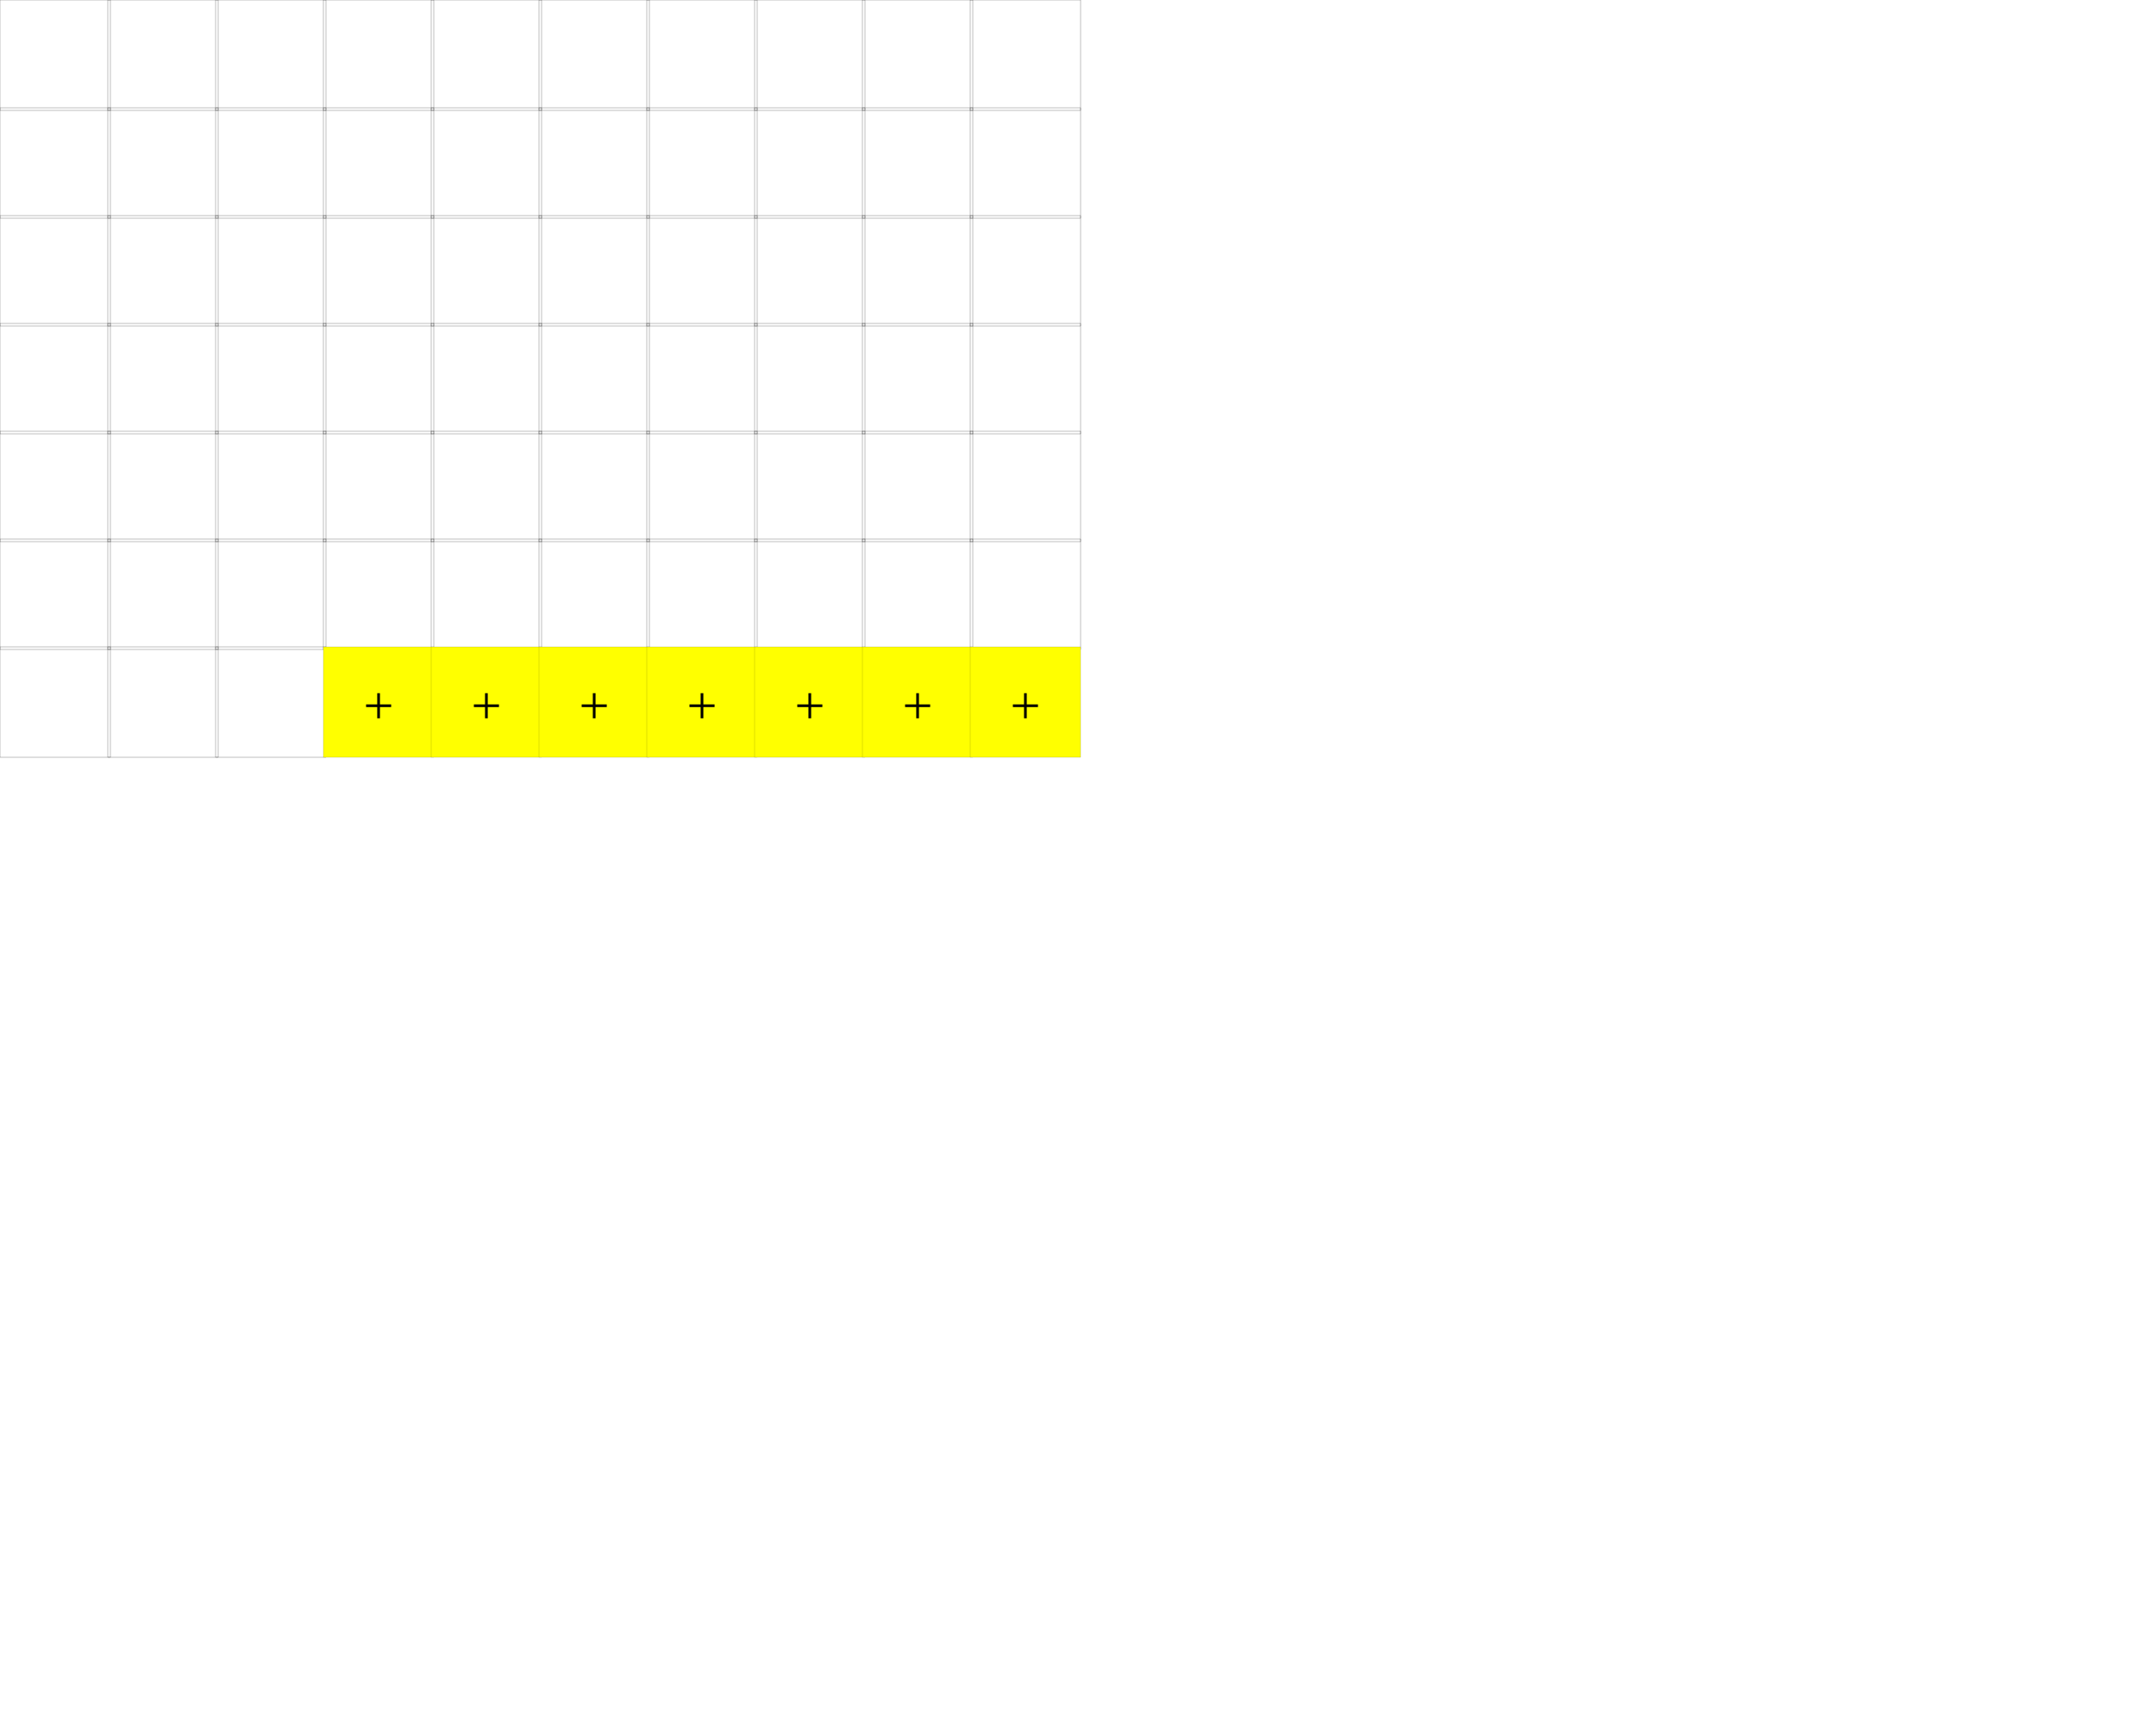
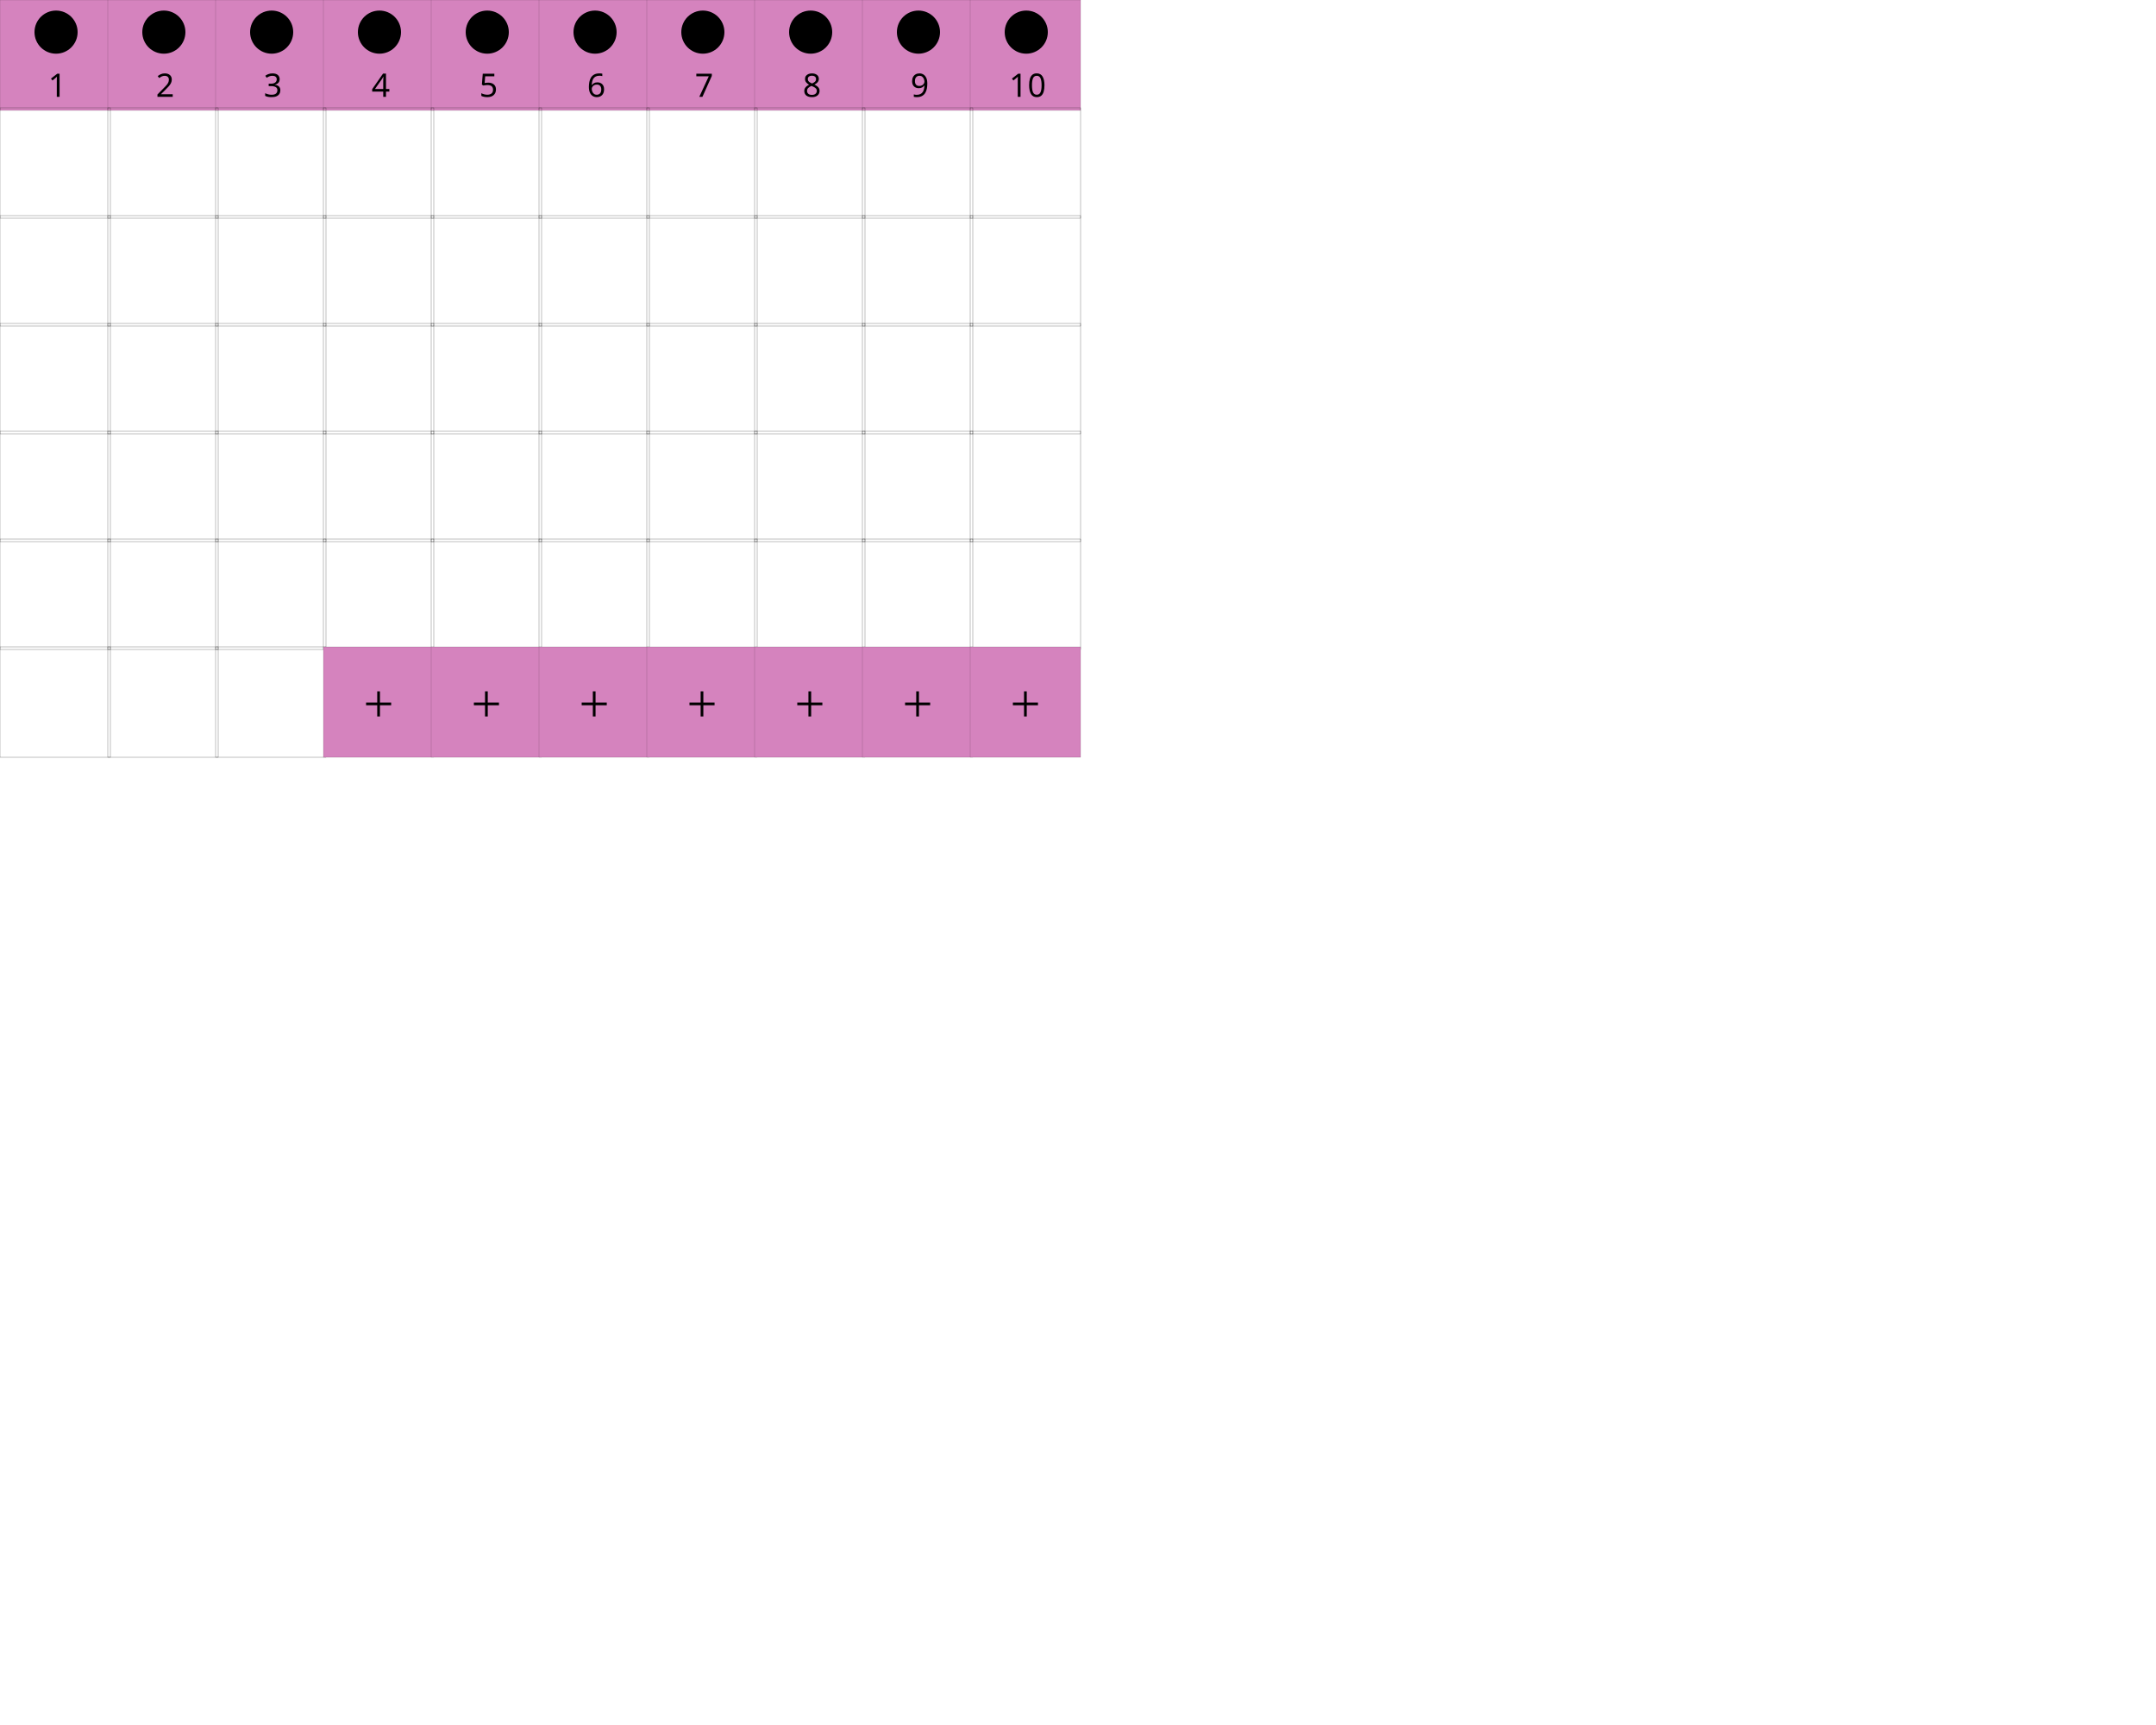
<svg xmlns="http://www.w3.org/2000/svg" width="2000" height="1600">
  <g transform="scale(0.5)">
    <g transform="translate(0,0) scale(0.2)">
-       <rect x="0" y="0" width="1024" height="1024" fill="none" stroke="black" stroke-width="2" />
+       <rect x="0" y="0" width="1024" height="1024" fill="rgb(213,131,190)" fill-opacity="1" stroke="black" stroke-width="1" />
+       <g transform="translate(-80,198)">
+         <circle cx="600" cy="100" r="200" />
+         <text x="612" y="700" text-anchor="middle" text-align="center" font-family="sans-serif" font-size="300px">1</text>
+       </g>
    </g>
    <g transform="translate(200,0) scale(0.2)">
-       <rect x="0" y="0" width="1024" height="1024" fill="none" stroke="black" stroke-width="2" />
+       <rect x="0" y="0" width="1024" height="1024" fill="rgb(213,131,190)" fill-opacity="1" stroke="black" stroke-width="1" />
+       <g transform="translate(-80,198)">
+         <circle cx="600" cy="100" r="200" />
+         <text x="612" y="700" text-anchor="middle" text-align="center" font-family="sans-serif" font-size="300px">2</text>
+       </g>
    </g>
    <g transform="translate(400,0) scale(0.2)">
-       <rect x="0" y="0" width="1024" height="1024" fill="none" stroke="black" stroke-width="2" />
+       <rect x="0" y="0" width="1024" height="1024" fill="rgb(213,131,190)" fill-opacity="1" stroke="black" stroke-width="1" />
+       <g transform="translate(-80,198)">
+         <circle cx="600" cy="100" r="200" />
+         <text x="612" y="700" text-anchor="middle" text-align="center" font-family="sans-serif" font-size="300px">3</text>
+       </g>
    </g>
    <g transform="translate(600,0) scale(0.2)">
-       <rect x="0" y="0" width="1024" height="1024" fill="none" stroke="black" stroke-width="2" />
+       <rect x="0" y="0" width="1024" height="1024" fill="rgb(213,131,190)" fill-opacity="1" stroke="black" stroke-width="1" />
+       <g transform="translate(-80,198)">
+         <circle cx="600" cy="100" r="200" />
+         <text x="612" y="700" text-anchor="middle" text-align="center" font-family="sans-serif" font-size="300px">4</text>
+       </g>
    </g>
    <g transform="translate(800,0) scale(0.2)">
-       <rect x="0" y="0" width="1024" height="1024" fill="none" stroke="black" stroke-width="2" />
+       <rect x="0" y="0" width="1024" height="1024" fill="rgb(213,131,190)" fill-opacity="1" stroke="black" stroke-width="1" />
+       <g transform="translate(-80,198)">
+         <circle cx="600" cy="100" r="200" />
+         <text x="612" y="700" text-anchor="middle" text-align="center" font-family="sans-serif" font-size="300px">5</text>
+       </g>
    </g>
    <g transform="translate(1000,0) scale(0.2)">
-       <rect x="0" y="0" width="1024" height="1024" fill="none" stroke="black" stroke-width="2" />
+       <rect x="0" y="0" width="1024" height="1024" fill="rgb(213,131,190)" fill-opacity="1" stroke="black" stroke-width="1" />
+       <g transform="translate(-80,198)">
+         <circle cx="600" cy="100" r="200" />
+         <text x="612" y="700" text-anchor="middle" text-align="center" font-family="sans-serif" font-size="300px">6</text>
+       </g>
    </g>
    <g transform="translate(1200,0) scale(0.2)">
-       <rect x="0" y="0" width="1024" height="1024" fill="none" stroke="black" stroke-width="2" />
+       <rect x="0" y="0" width="1024" height="1024" fill="rgb(213,131,190)" fill-opacity="1" stroke="black" stroke-width="1" />
+       <g transform="translate(-80,198)">
+         <circle cx="600" cy="100" r="200" />
+         <text x="612" y="700" text-anchor="middle" text-align="center" font-family="sans-serif" font-size="300px">7</text>
+       </g>
    </g>
    <g transform="translate(1400,0) scale(0.2)">
-       <rect x="0" y="0" width="1024" height="1024" fill="none" stroke="black" stroke-width="2" />
+       <rect x="0" y="0" width="1024" height="1024" fill="rgb(213,131,190)" fill-opacity="1" stroke="black" stroke-width="1" />
+       <g transform="translate(-80,198)">
+         <circle cx="600" cy="100" r="200" />
+         <text x="612" y="700" text-anchor="middle" text-align="center" font-family="sans-serif" font-size="300px">8</text>
+       </g>
    </g>
    <g transform="translate(1600,0) scale(0.2)">
-       <rect x="0" y="0" width="1024" height="1024" fill="none" stroke="black" stroke-width="2" />
+       <rect x="0" y="0" width="1024" height="1024" fill="rgb(213,131,190)" fill-opacity="1" stroke="black" stroke-width="1" />
+       <g transform="translate(-80,198)">
+         <circle cx="600" cy="100" r="200" />
+         <text x="612" y="700" text-anchor="middle" text-align="center" font-family="sans-serif" font-size="300px">9</text>
+       </g>
    </g>
    <g transform="translate(1800,0) scale(0.2)">
-       <rect x="0" y="0" width="1024" height="1024" fill="none" stroke="black" stroke-width="2" />
+       <rect x="0" y="0" width="1024" height="1024" fill="rgb(213,131,190)" fill-opacity="1" stroke="black" stroke-width="1" />
+       <g transform="translate(-80,198)">
+         <circle cx="600" cy="100" r="200" />
+         <text x="612" y="700" text-anchor="middle" text-align="center" font-family="sans-serif" font-size="300px">10</text>
+       </g>
    </g>
    <g transform="translate(0,200) scale(0.2)">
      <rect x="0" y="0" width="1024" height="1024" fill="none" stroke="black" stroke-width="2" />
    </g>
    <g transform="translate(200,200) scale(0.2)">
      <rect x="0" y="0" width="1024" height="1024" fill="none" stroke="black" stroke-width="2" />
    </g>
    <g transform="translate(400,200) scale(0.2)">
      <rect x="0" y="0" width="1024" height="1024" fill="none" stroke="black" stroke-width="2" />
    </g>
    <g transform="translate(600,200) scale(0.2)">
      <rect x="0" y="0" width="1024" height="1024" fill="none" stroke="black" stroke-width="2" />
    </g>
    <g transform="translate(800,200) scale(0.2)">
      <rect x="0" y="0" width="1024" height="1024" fill="none" stroke="black" stroke-width="2" />
    </g>
    <g transform="translate(1000,200) scale(0.2)">
      <rect x="0" y="0" width="1024" height="1024" fill="none" stroke="black" stroke-width="2" />
    </g>
    <g transform="translate(1200,200) scale(0.2)">
      <rect x="0" y="0" width="1024" height="1024" fill="none" stroke="black" stroke-width="2" />
    </g>
    <g transform="translate(1400,200) scale(0.2)">
      <rect x="0" y="0" width="1024" height="1024" fill="none" stroke="black" stroke-width="2" />
    </g>
    <g transform="translate(1600,200) scale(0.2)">
      <rect x="0" y="0" width="1024" height="1024" fill="none" stroke="black" stroke-width="2" />
    </g>
    <g transform="translate(1800,200) scale(0.2)">
      <rect x="0" y="0" width="1024" height="1024" fill="none" stroke="black" stroke-width="2" />
    </g>
    <g transform="translate(0,400) scale(0.2)">
      <rect x="0" y="0" width="1024" height="1024" fill="none" stroke="black" stroke-width="2" />
    </g>
    <g transform="translate(200,400) scale(0.2)">
      <rect x="0" y="0" width="1024" height="1024" fill="none" stroke="black" stroke-width="2" />
    </g>
    <g transform="translate(400,400) scale(0.2)">
      <rect x="0" y="0" width="1024" height="1024" fill="none" stroke="black" stroke-width="2" />
    </g>
    <g transform="translate(600,400) scale(0.2)">
      <rect x="0" y="0" width="1024" height="1024" fill="none" stroke="black" stroke-width="2" />
    </g>
    <g transform="translate(800,400) scale(0.2)">
      <rect x="0" y="0" width="1024" height="1024" fill="none" stroke="black" stroke-width="2" />
    </g>
    <g transform="translate(1000,400) scale(0.2)">
      <rect x="0" y="0" width="1024" height="1024" fill="none" stroke="black" stroke-width="2" />
    </g>
    <g transform="translate(1200,400) scale(0.2)">
      <rect x="0" y="0" width="1024" height="1024" fill="none" stroke="black" stroke-width="2" />
    </g>
    <g transform="translate(1400,400) scale(0.2)">
      <rect x="0" y="0" width="1024" height="1024" fill="none" stroke="black" stroke-width="2" />
    </g>
    <g transform="translate(1600,400) scale(0.2)">
      <rect x="0" y="0" width="1024" height="1024" fill="none" stroke="black" stroke-width="2" />
    </g>
    <g transform="translate(1800,400) scale(0.2)">
      <rect x="0" y="0" width="1024" height="1024" fill="none" stroke="black" stroke-width="2" />
    </g>
    <g transform="translate(0,600) scale(0.2)">
      <rect x="0" y="0" width="1024" height="1024" fill="none" stroke="black" stroke-width="2" />
    </g>
    <g transform="translate(200,600) scale(0.2)">
      <rect x="0" y="0" width="1024" height="1024" fill="none" stroke="black" stroke-width="2" />
    </g>
    <g transform="translate(400,600) scale(0.2)">
      <rect x="0" y="0" width="1024" height="1024" fill="none" stroke="black" stroke-width="2" />
    </g>
    <g transform="translate(600,600) scale(0.2)">
      <rect x="0" y="0" width="1024" height="1024" fill="none" stroke="black" stroke-width="2" />
    </g>
    <g transform="translate(800,600) scale(0.2)">
      <rect x="0" y="0" width="1024" height="1024" fill="none" stroke="black" stroke-width="2" />
    </g>
    <g transform="translate(1000,600) scale(0.2)">
      <rect x="0" y="0" width="1024" height="1024" fill="none" stroke="black" stroke-width="2" />
    </g>
    <g transform="translate(1200,600) scale(0.2)">
      <rect x="0" y="0" width="1024" height="1024" fill="none" stroke="black" stroke-width="2" />
    </g>
    <g transform="translate(1400,600) scale(0.2)">
      <rect x="0" y="0" width="1024" height="1024" fill="none" stroke="black" stroke-width="2" />
    </g>
    <g transform="translate(1600,600) scale(0.2)">
      <rect x="0" y="0" width="1024" height="1024" fill="none" stroke="black" stroke-width="2" />
    </g>
    <g transform="translate(1800,600) scale(0.2)">
      <rect x="0" y="0" width="1024" height="1024" fill="none" stroke="black" stroke-width="2" />
    </g>
    <g transform="translate(0,800) scale(0.2)">
      <rect x="0" y="0" width="1024" height="1024" fill="none" stroke="black" stroke-width="2" />
    </g>
    <g transform="translate(200,800) scale(0.2)">
      <rect x="0" y="0" width="1024" height="1024" fill="none" stroke="black" stroke-width="2" />
    </g>
    <g transform="translate(400,800) scale(0.2)">
      <rect x="0" y="0" width="1024" height="1024" fill="none" stroke="black" stroke-width="2" />
    </g>
    <g transform="translate(600,800) scale(0.2)">
      <rect x="0" y="0" width="1024" height="1024" fill="none" stroke="black" stroke-width="2" />
    </g>
    <g transform="translate(800,800) scale(0.2)">
      <rect x="0" y="0" width="1024" height="1024" fill="none" stroke="black" stroke-width="2" />
    </g>
    <g transform="translate(1000,800) scale(0.2)">
      <rect x="0" y="0" width="1024" height="1024" fill="none" stroke="black" stroke-width="2" />
    </g>
    <g transform="translate(1200,800) scale(0.2)">
      <rect x="0" y="0" width="1024" height="1024" fill="none" stroke="black" stroke-width="2" />
    </g>
    <g transform="translate(1400,800) scale(0.2)">
      <rect x="0" y="0" width="1024" height="1024" fill="none" stroke="black" stroke-width="2" />
    </g>
    <g transform="translate(1600,800) scale(0.2)">
      <rect x="0" y="0" width="1024" height="1024" fill="none" stroke="black" stroke-width="2" />
    </g>
    <g transform="translate(1800,800) scale(0.2)">
      <rect x="0" y="0" width="1024" height="1024" fill="none" stroke="black" stroke-width="2" />
    </g>
    <g transform="translate(0,1000) scale(0.2)">
      <rect x="0" y="0" width="1024" height="1024" fill="none" stroke="black" stroke-width="2" />
    </g>
    <g transform="translate(200,1000) scale(0.2)">
      <rect x="0" y="0" width="1024" height="1024" fill="none" stroke="black" stroke-width="2" />
    </g>
    <g transform="translate(400,1000) scale(0.2)">
      <rect x="0" y="0" width="1024" height="1024" fill="none" stroke="black" stroke-width="2" />
    </g>
    <g transform="translate(600,1000) scale(0.2)">
      <rect x="0" y="0" width="1024" height="1024" fill="none" stroke="black" stroke-width="2" />
    </g>
    <g transform="translate(800,1000) scale(0.2)">
      <rect x="0" y="0" width="1024" height="1024" fill="none" stroke="black" stroke-width="2" />
    </g>
    <g transform="translate(1000,1000) scale(0.2)">
      <rect x="0" y="0" width="1024" height="1024" fill="none" stroke="black" stroke-width="2" />
    </g>
    <g transform="translate(1200,1000) scale(0.2)">
      <rect x="0" y="0" width="1024" height="1024" fill="none" stroke="black" stroke-width="2" />
    </g>
    <g transform="translate(1400,1000) scale(0.2)">
      <rect x="0" y="0" width="1024" height="1024" fill="none" stroke="black" stroke-width="2" />
    </g>
    <g transform="translate(1600,1000) scale(0.2)">
      <rect x="0" y="0" width="1024" height="1024" fill="none" stroke="black" stroke-width="2" />
    </g>
    <g transform="translate(1800,1000) scale(0.2)">
      <rect x="0" y="0" width="1024" height="1024" fill="none" stroke="black" stroke-width="2" />
    </g>
    <g transform="translate(0,1200) scale(0.2)">
      <rect x="0" y="0" width="1024" height="1024" fill="none" stroke="black" stroke-width="2" />
    </g>
    <g transform="translate(200,1200) scale(0.2)">
      <rect x="0" y="0" width="1024" height="1024" fill="none" stroke="black" stroke-width="2" />
    </g>
    <g transform="translate(400,1200) scale(0.2)">
      <rect x="0" y="0" width="1024" height="1024" fill="none" stroke="black" stroke-width="2" />
    </g>
    <g transform="translate(600,1200) scale(0.2)">
-       <rect x="0" y="0" width="1024" height="1024" fill="yellow" fill-opacity="1" stroke="black" stroke-width="1" />
-       <text x="512" y="712" font-size="500" text-anchor="middle" text-align="center">+</text>
+       <rect x="0" y="0" width="1024" height="1024" fill="rgb(213,131,190)" fill-opacity="1" stroke="black" stroke-width="1" />
+       <text x="512" y="695" font-size="500" text-anchor="middle" text-align="center">+</text>
    </g>
    <g transform="translate(800,1200) scale(0.2)">
-       <rect x="0" y="0" width="1024" height="1024" fill="yellow" fill-opacity="1" stroke="black" stroke-width="1" />
-       <text x="512" y="712" font-size="500" text-anchor="middle" text-align="center">+</text>
+       <rect x="0" y="0" width="1024" height="1024" fill="rgb(213,131,190)" fill-opacity="1" stroke="black" stroke-width="1" />
+       <text x="512" y="695" font-size="500" text-anchor="middle" text-align="center">+</text>
    </g>
    <g transform="translate(1000,1200) scale(0.2)">
-       <rect x="0" y="0" width="1024" height="1024" fill="yellow" fill-opacity="1" stroke="black" stroke-width="1" />
-       <text x="512" y="712" font-size="500" text-anchor="middle" text-align="center">+</text>
+       <rect x="0" y="0" width="1024" height="1024" fill="rgb(213,131,190)" fill-opacity="1" stroke="black" stroke-width="1" />
+       <text x="512" y="695" font-size="500" text-anchor="middle" text-align="center">+</text>
    </g>
    <g transform="translate(1200,1200) scale(0.2)">
-       <rect x="0" y="0" width="1024" height="1024" fill="yellow" fill-opacity="1" stroke="black" stroke-width="1" />
-       <text x="512" y="712" font-size="500" text-anchor="middle" text-align="center">+</text>
+       <rect x="0" y="0" width="1024" height="1024" fill="rgb(213,131,190)" fill-opacity="1" stroke="black" stroke-width="1" />
+       <text x="512" y="695" font-size="500" text-anchor="middle" text-align="center">+</text>
    </g>
    <g transform="translate(1400,1200) scale(0.2)">
-       <rect x="0" y="0" width="1024" height="1024" fill="yellow" fill-opacity="1" stroke="black" stroke-width="1" />
-       <text x="512" y="712" font-size="500" text-anchor="middle" text-align="center">+</text>
+       <rect x="0" y="0" width="1024" height="1024" fill="rgb(213,131,190)" fill-opacity="1" stroke="black" stroke-width="1" />
+       <text x="512" y="695" font-size="500" text-anchor="middle" text-align="center">+</text>
    </g>
    <g transform="translate(1600,1200) scale(0.2)">
-       <rect x="0" y="0" width="1024" height="1024" fill="yellow" fill-opacity="1" stroke="black" stroke-width="1" />
-       <text x="512" y="712" font-size="500" text-anchor="middle" text-align="center">+</text>
+       <rect x="0" y="0" width="1024" height="1024" fill="rgb(213,131,190)" fill-opacity="1" stroke="black" stroke-width="1" />
+       <text x="512" y="695" font-size="500" text-anchor="middle" text-align="center">+</text>
    </g>
    <g transform="translate(1800,1200) scale(0.2)">
-       <rect x="0" y="0" width="1024" height="1024" fill="yellow" fill-opacity="1" stroke="black" stroke-width="1" />
-       <text x="512" y="712" font-size="500" text-anchor="middle" text-align="center">+</text>
+       <rect x="0" y="0" width="1024" height="1024" fill="rgb(213,131,190)" fill-opacity="1" stroke="black" stroke-width="1" />
+       <text x="512" y="695" font-size="500" text-anchor="middle" text-align="center">+</text>
    </g>
  </g>
</svg>
